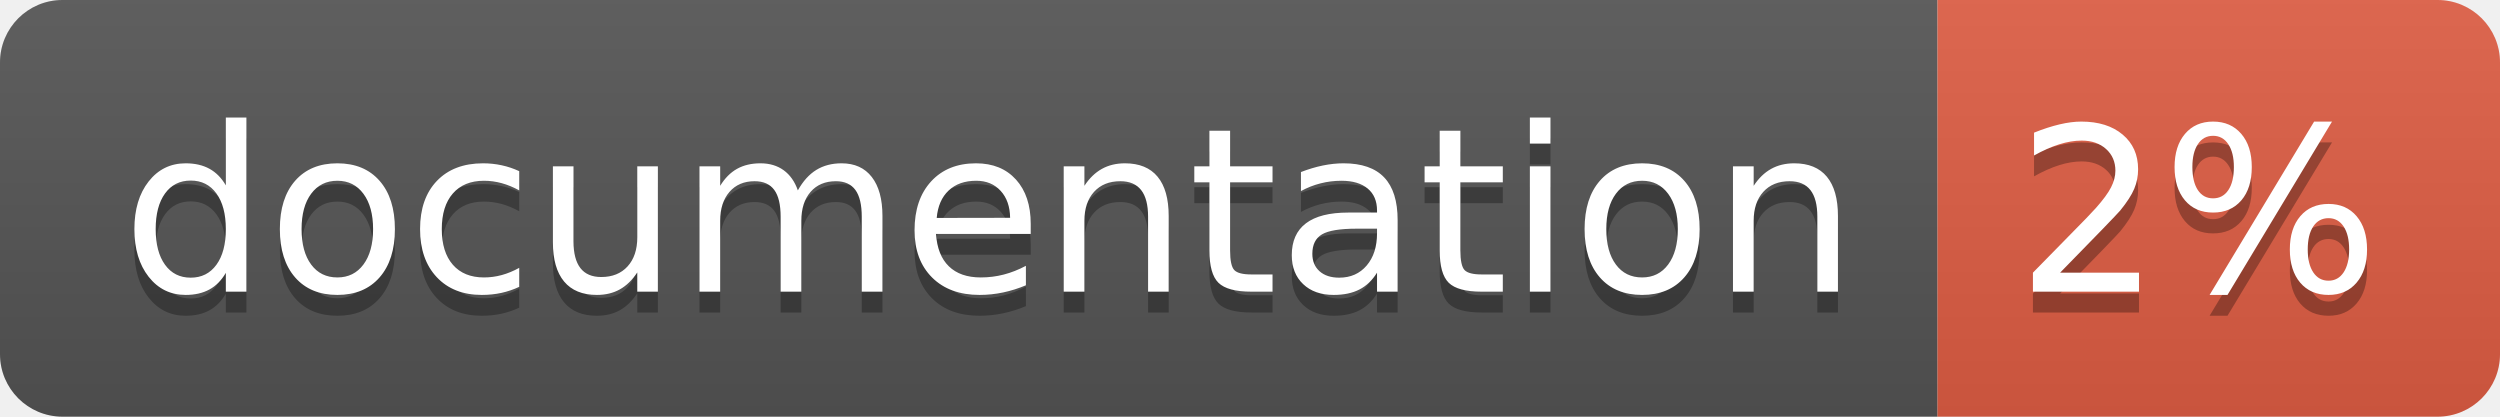
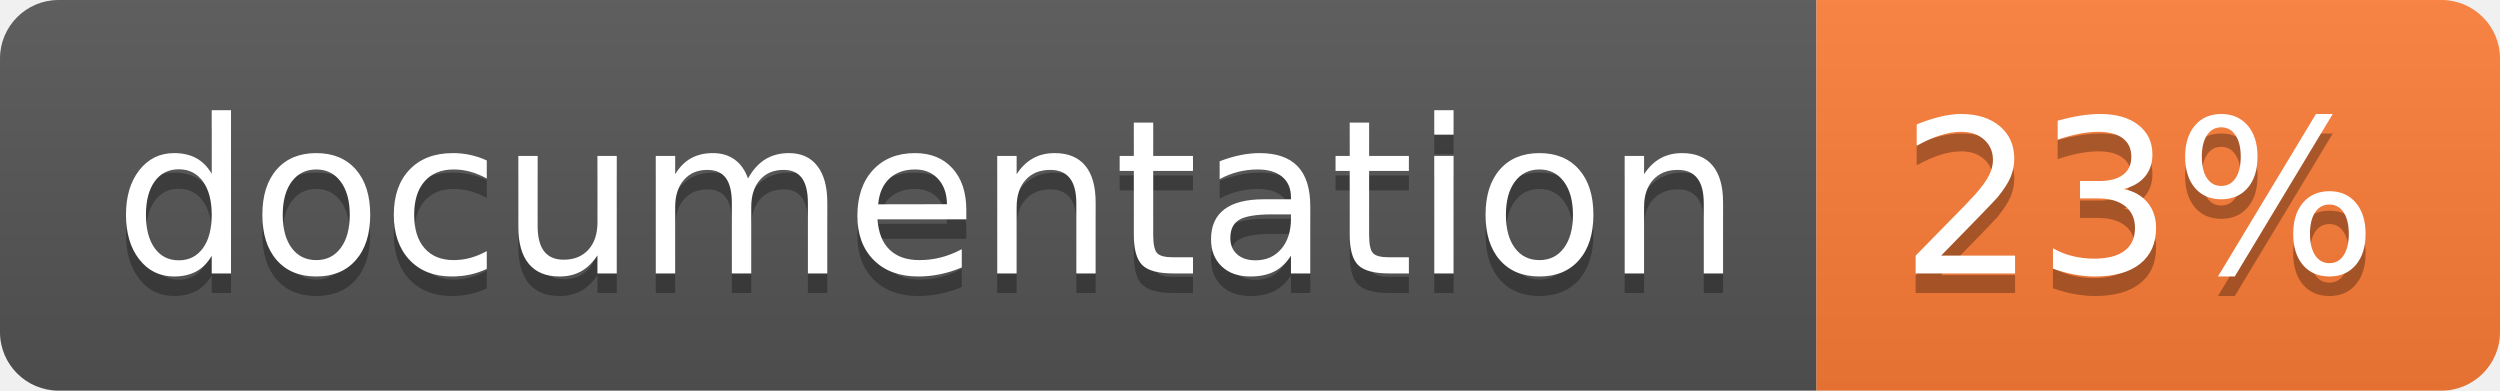
- <svg xmlns="http://www.w3.org/2000/svg" width="120" height="20">
+ <svg xmlns="http://www.w3.org/2000/svg" width="128" height="20">
  <linearGradient id="b" x2="0" y2="100%">
    <stop offset="0" stop-color="#bbb" stop-opacity=".1" />
    <stop offset="1" stop-opacity=".1" />
  </linearGradient>
  <clipPath id="a">
-     <rect width="120" height="20" rx="3" fill="#fff" />
+     <rect width="128" height="20" rx="3" fill="#fff" />
  </clipPath>
  <g clip-path="url(#a)">
    <path fill="#555" d="M0 0h93v20H0z" />
-     <path fill="#e05d44" d="M93 0h27v20H93z" />
-     <path fill="url(#b)" d="M0 0h120v20H0z" />
+     <path fill="#fe7d37" d="M93 0h35v20H93z" />
+     <path fill="url(#b)" d="M0 0h128v20H0z" />
  </g>
  <g fill="#fff" text-anchor="middle" font-family="DejaVu Sans,Verdana,Geneva,sans-serif" font-size="110">
    <text x="475" y="150" fill="#010101" fill-opacity=".3" transform="scale(.1)" textLength="830">
      documentation
    </text>
    <text x="475" y="140" transform="scale(.1)" textLength="830">
      documentation
    </text>
-     <text x="1055" y="150" fill="#010101" fill-opacity=".3" transform="scale(.1)" textLength="170">
-       2%
+     <text x="1095" y="150" fill="#010101" fill-opacity=".3" transform="scale(.1)" textLength="250">
+       23%
    </text>
-     <text x="1055" y="140" transform="scale(.1)" textLength="170">
-       2%
+     <text x="1095" y="140" transform="scale(.1)" textLength="250">
+       23%
    </text>
  </g>
</svg>
